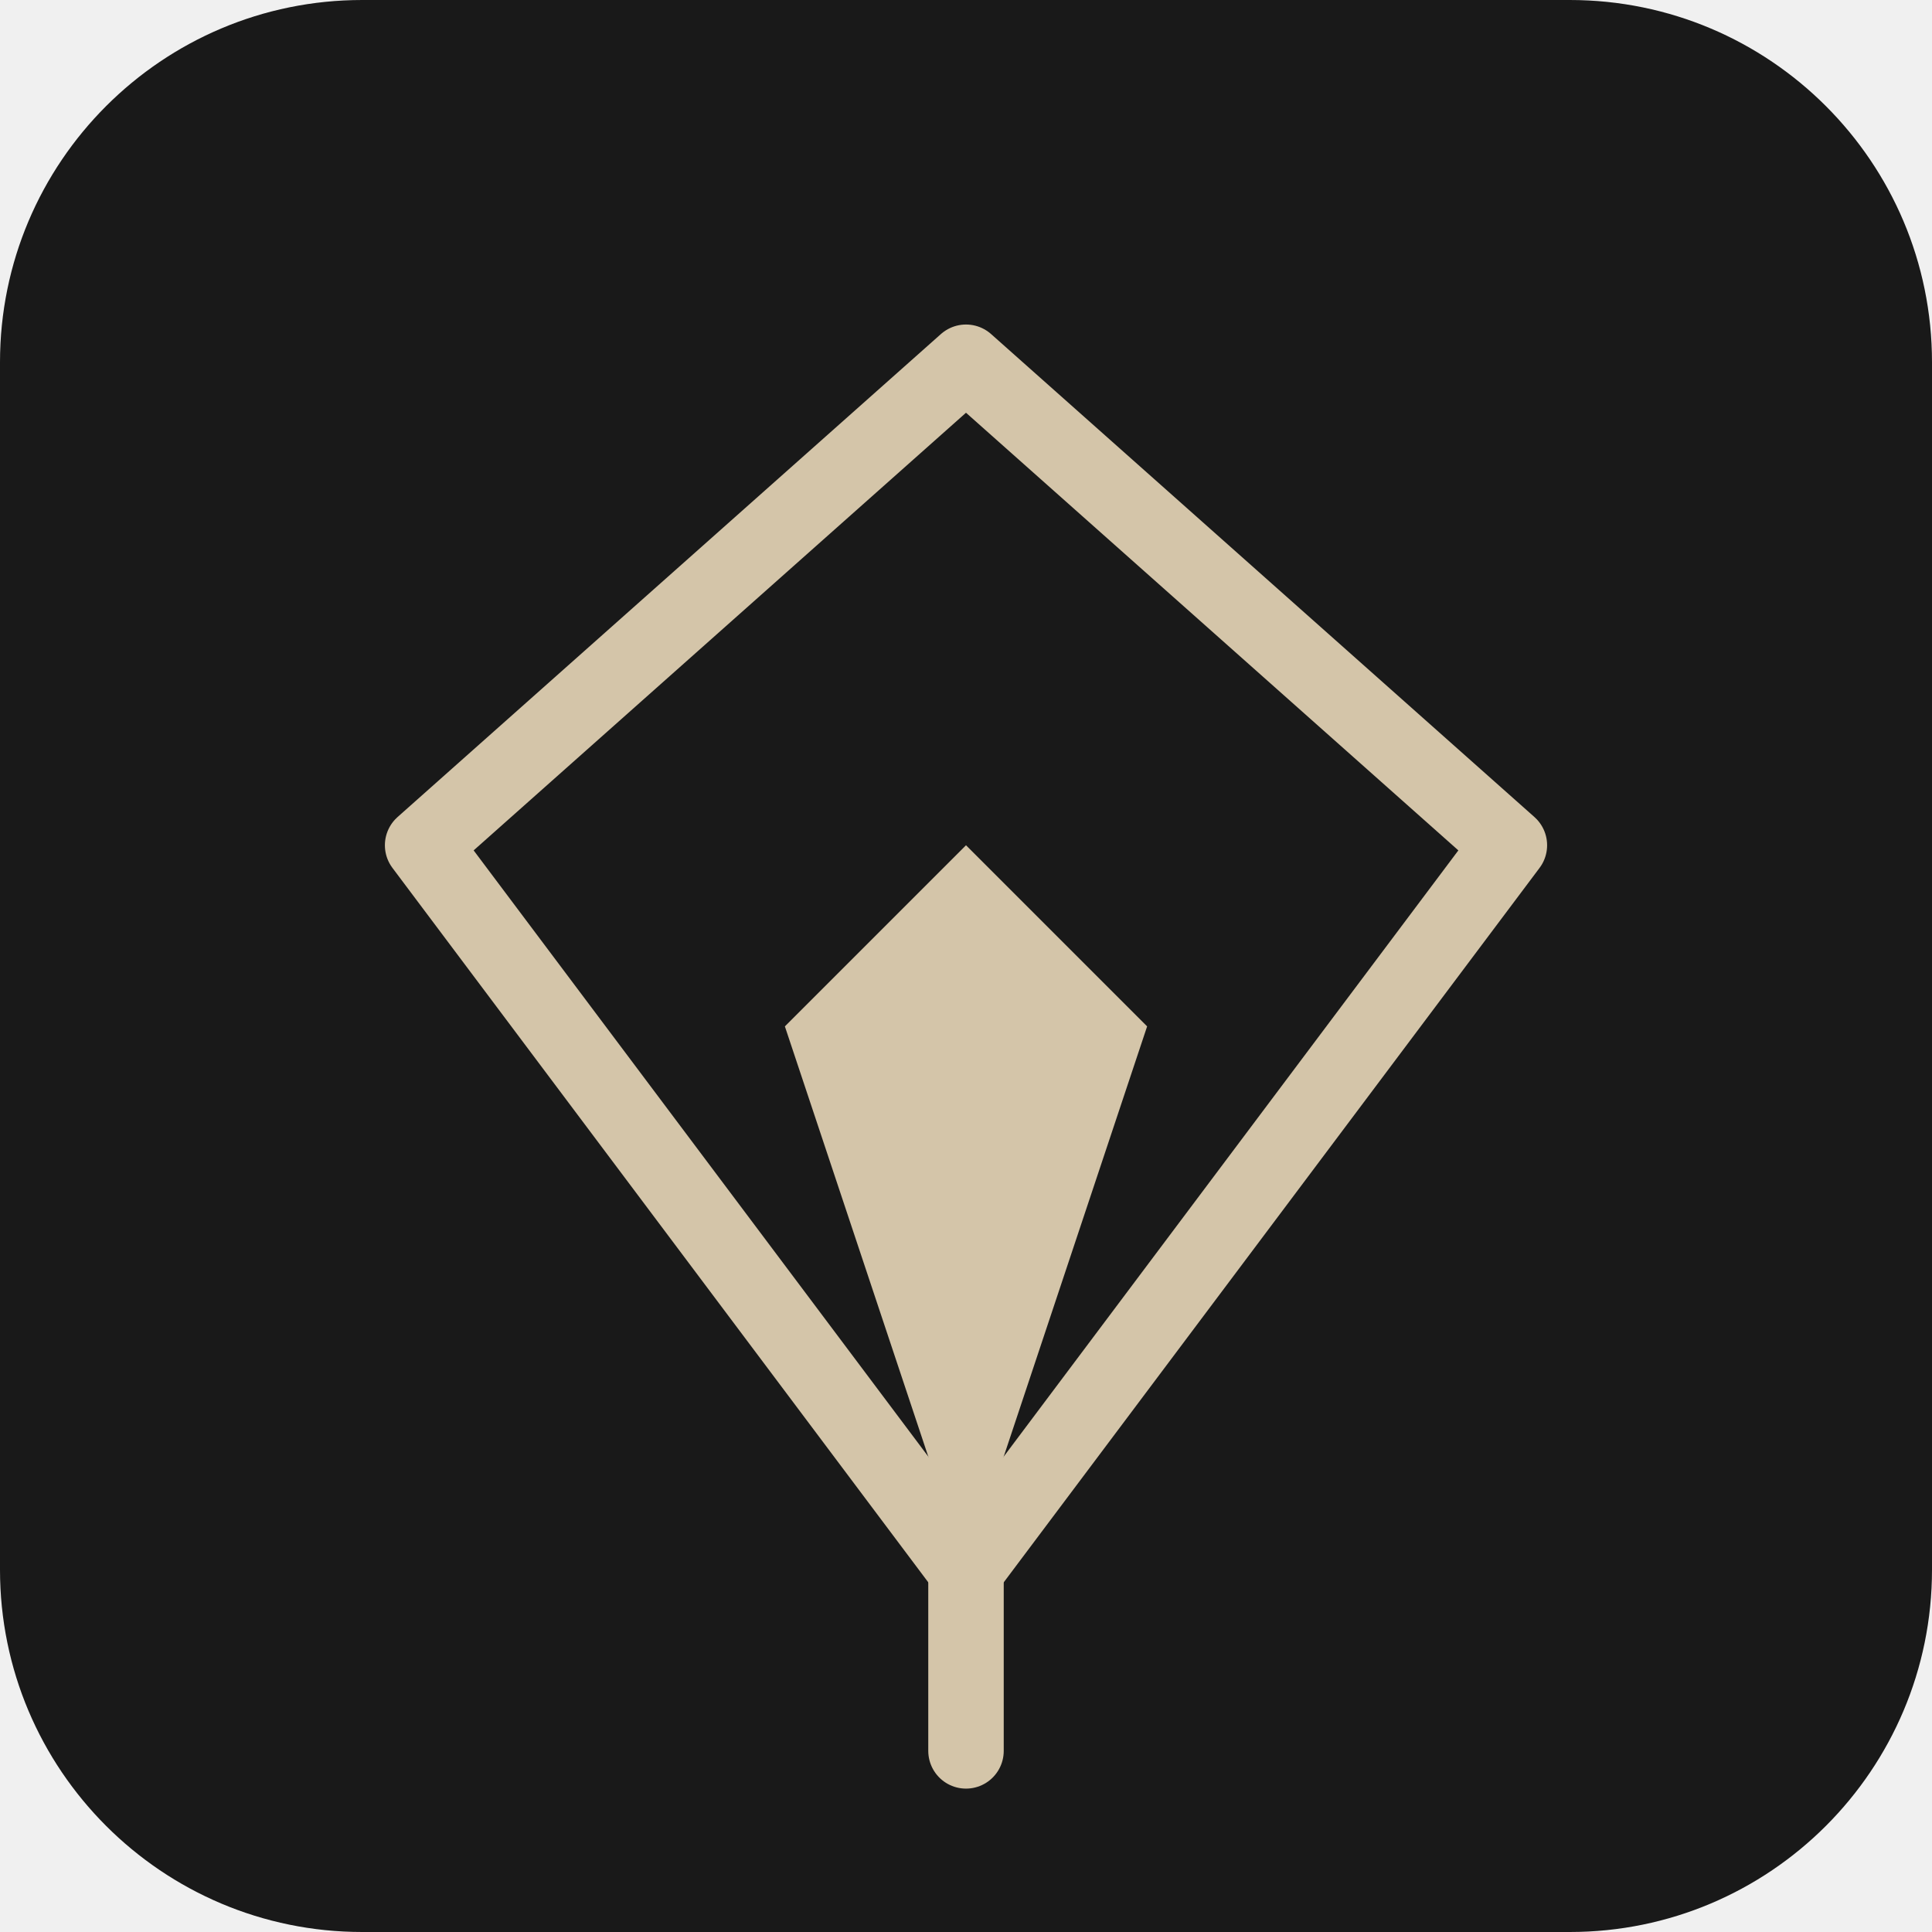
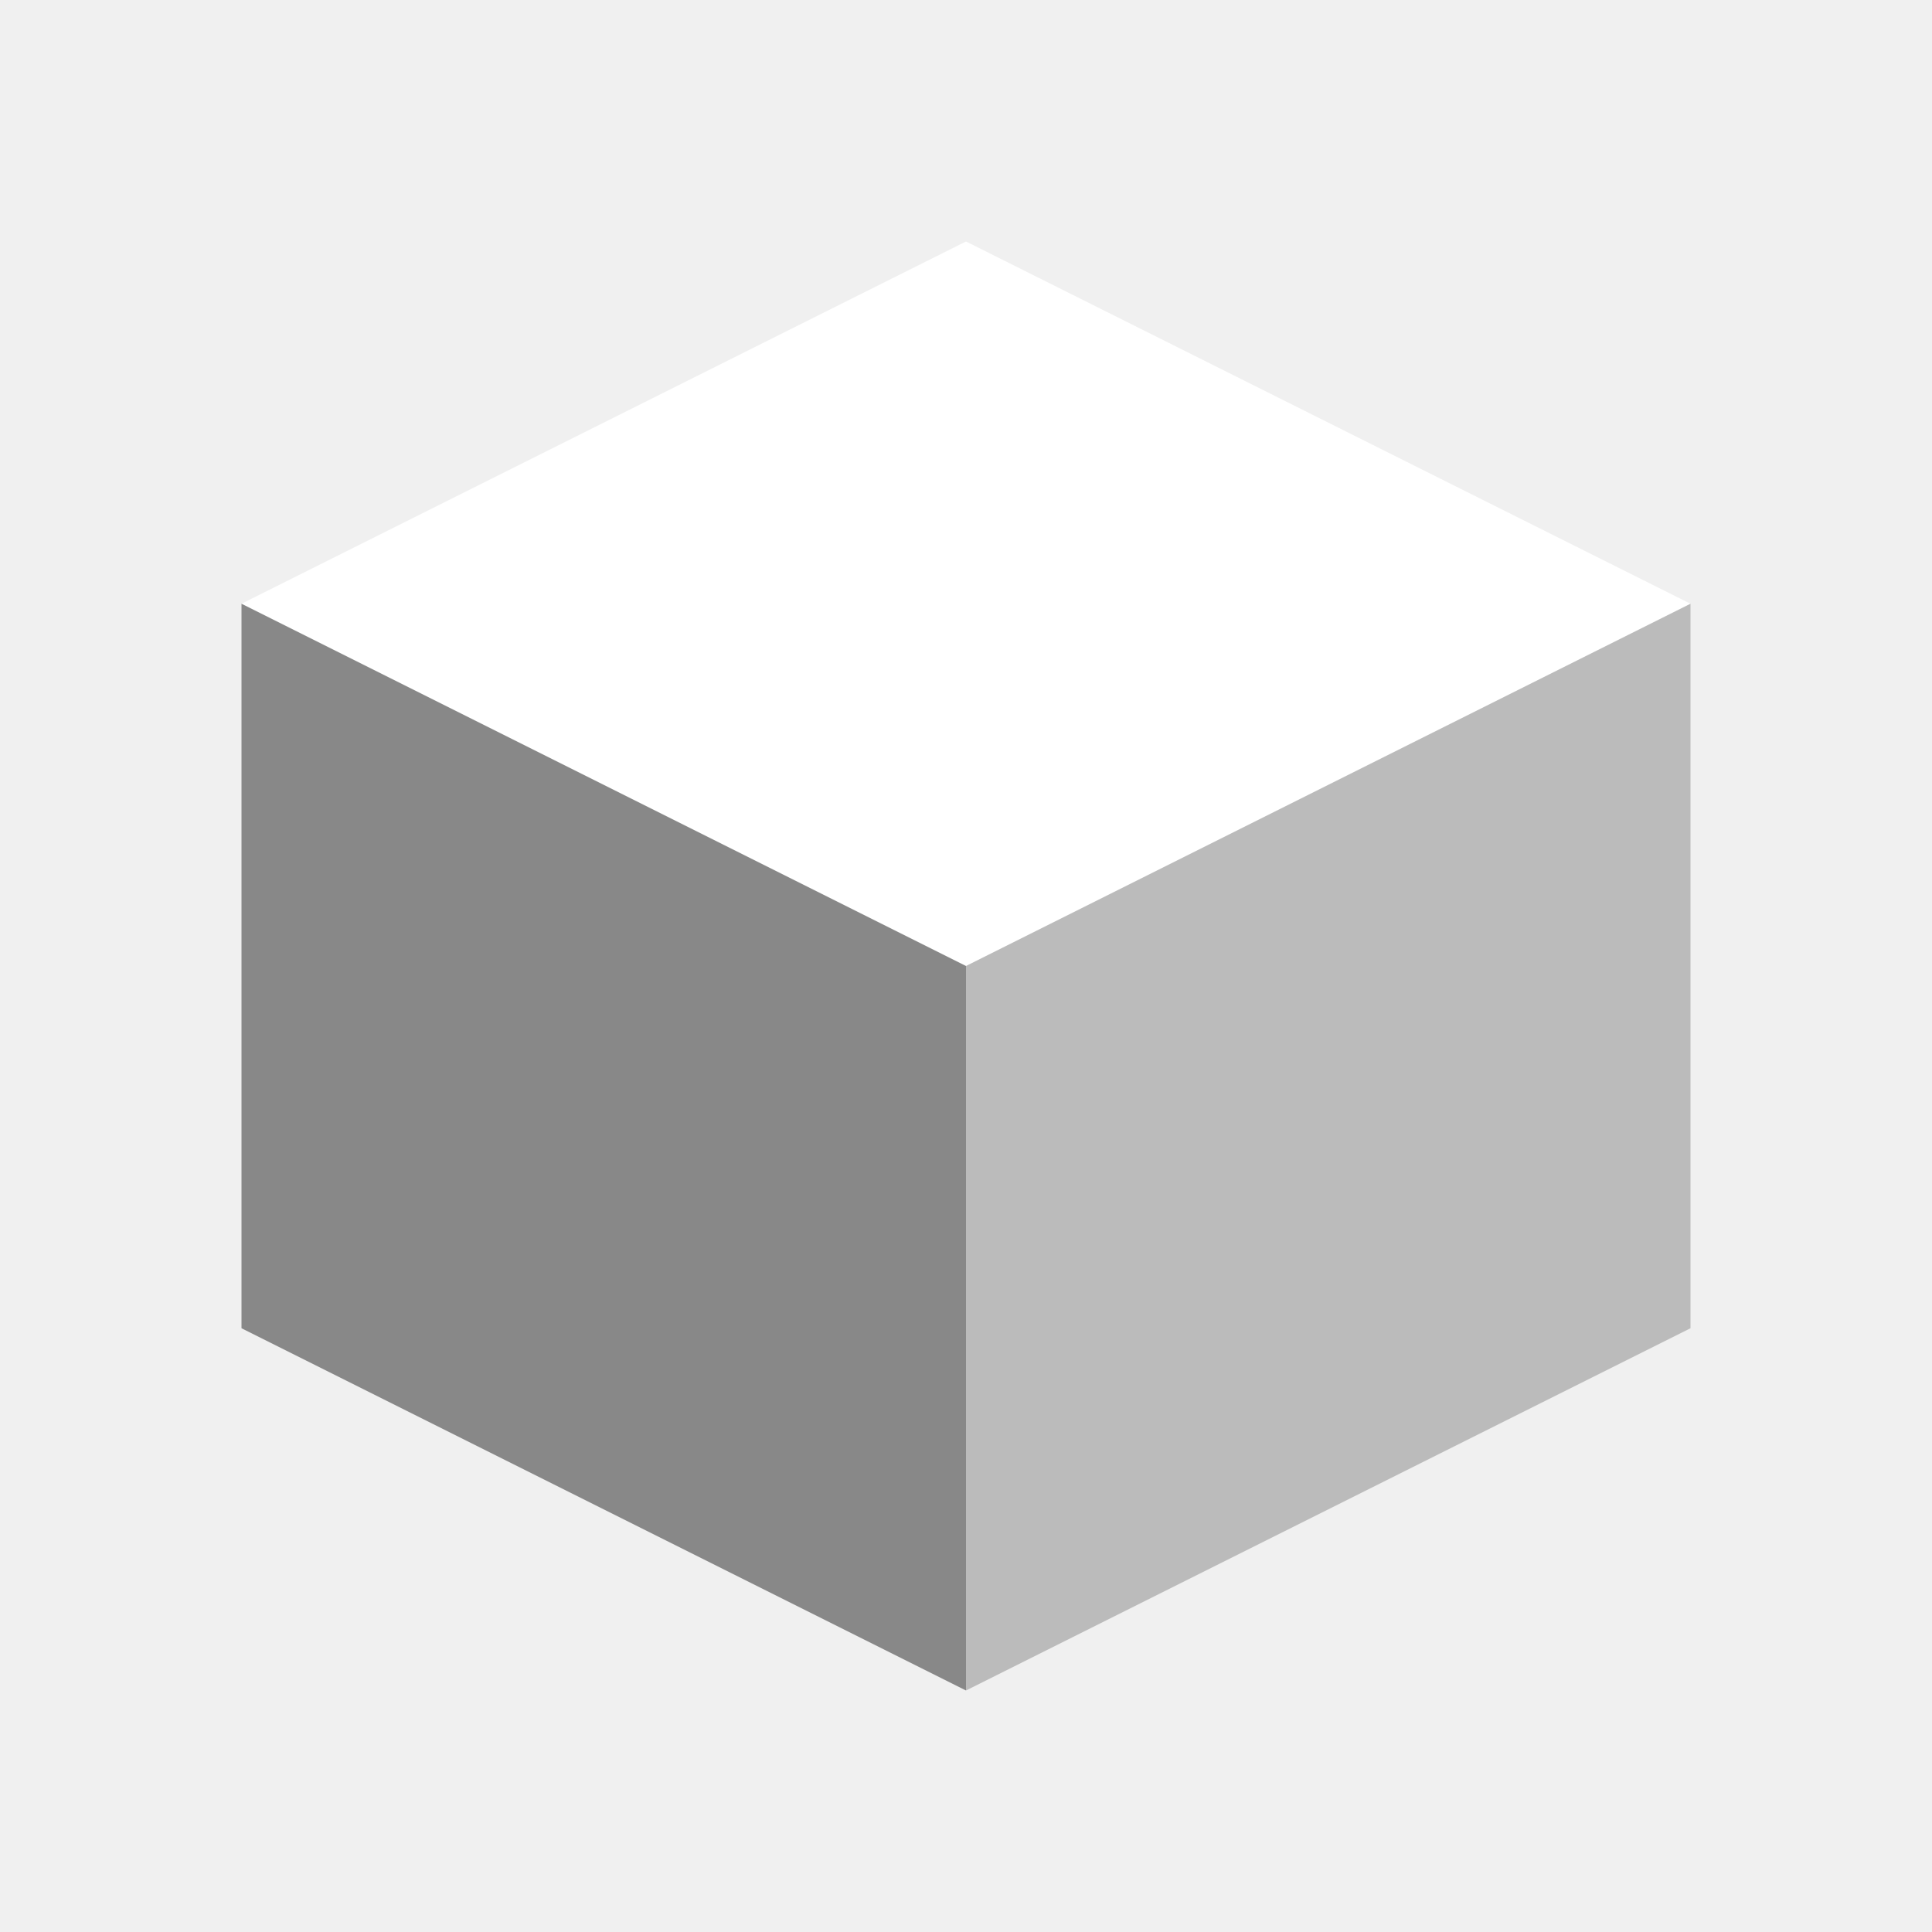
<svg xmlns="http://www.w3.org/2000/svg" viewBox="0 0 64 64">
-   <rect width="64" height="64" rx="12" fill="#191919" />
-   <path d="M32 52 L14 28 L32 12 L50 28 Z" fill="none" stroke="#d4c5a9" stroke-width="2.5" stroke-linejoin="round" />
-   <path d="M32 52 L26 34 L32 28 L38 34 Z" fill="#d4c5a9" />
-   <line x1="32" y1="52" x2="32" y2="58" stroke="#d4c5a9" stroke-width="2.5" stroke-linecap="round" />
+   <polygon points="32,8 56,20 32,32 8,20" fill="#ffffff" />
+   <polygon points="8,20 32,32 32,56 8,44" fill="#888888" />
+   <polygon points="56,20 32,32 32,56 56,44" fill="#bbbbbb" />
</svg>
